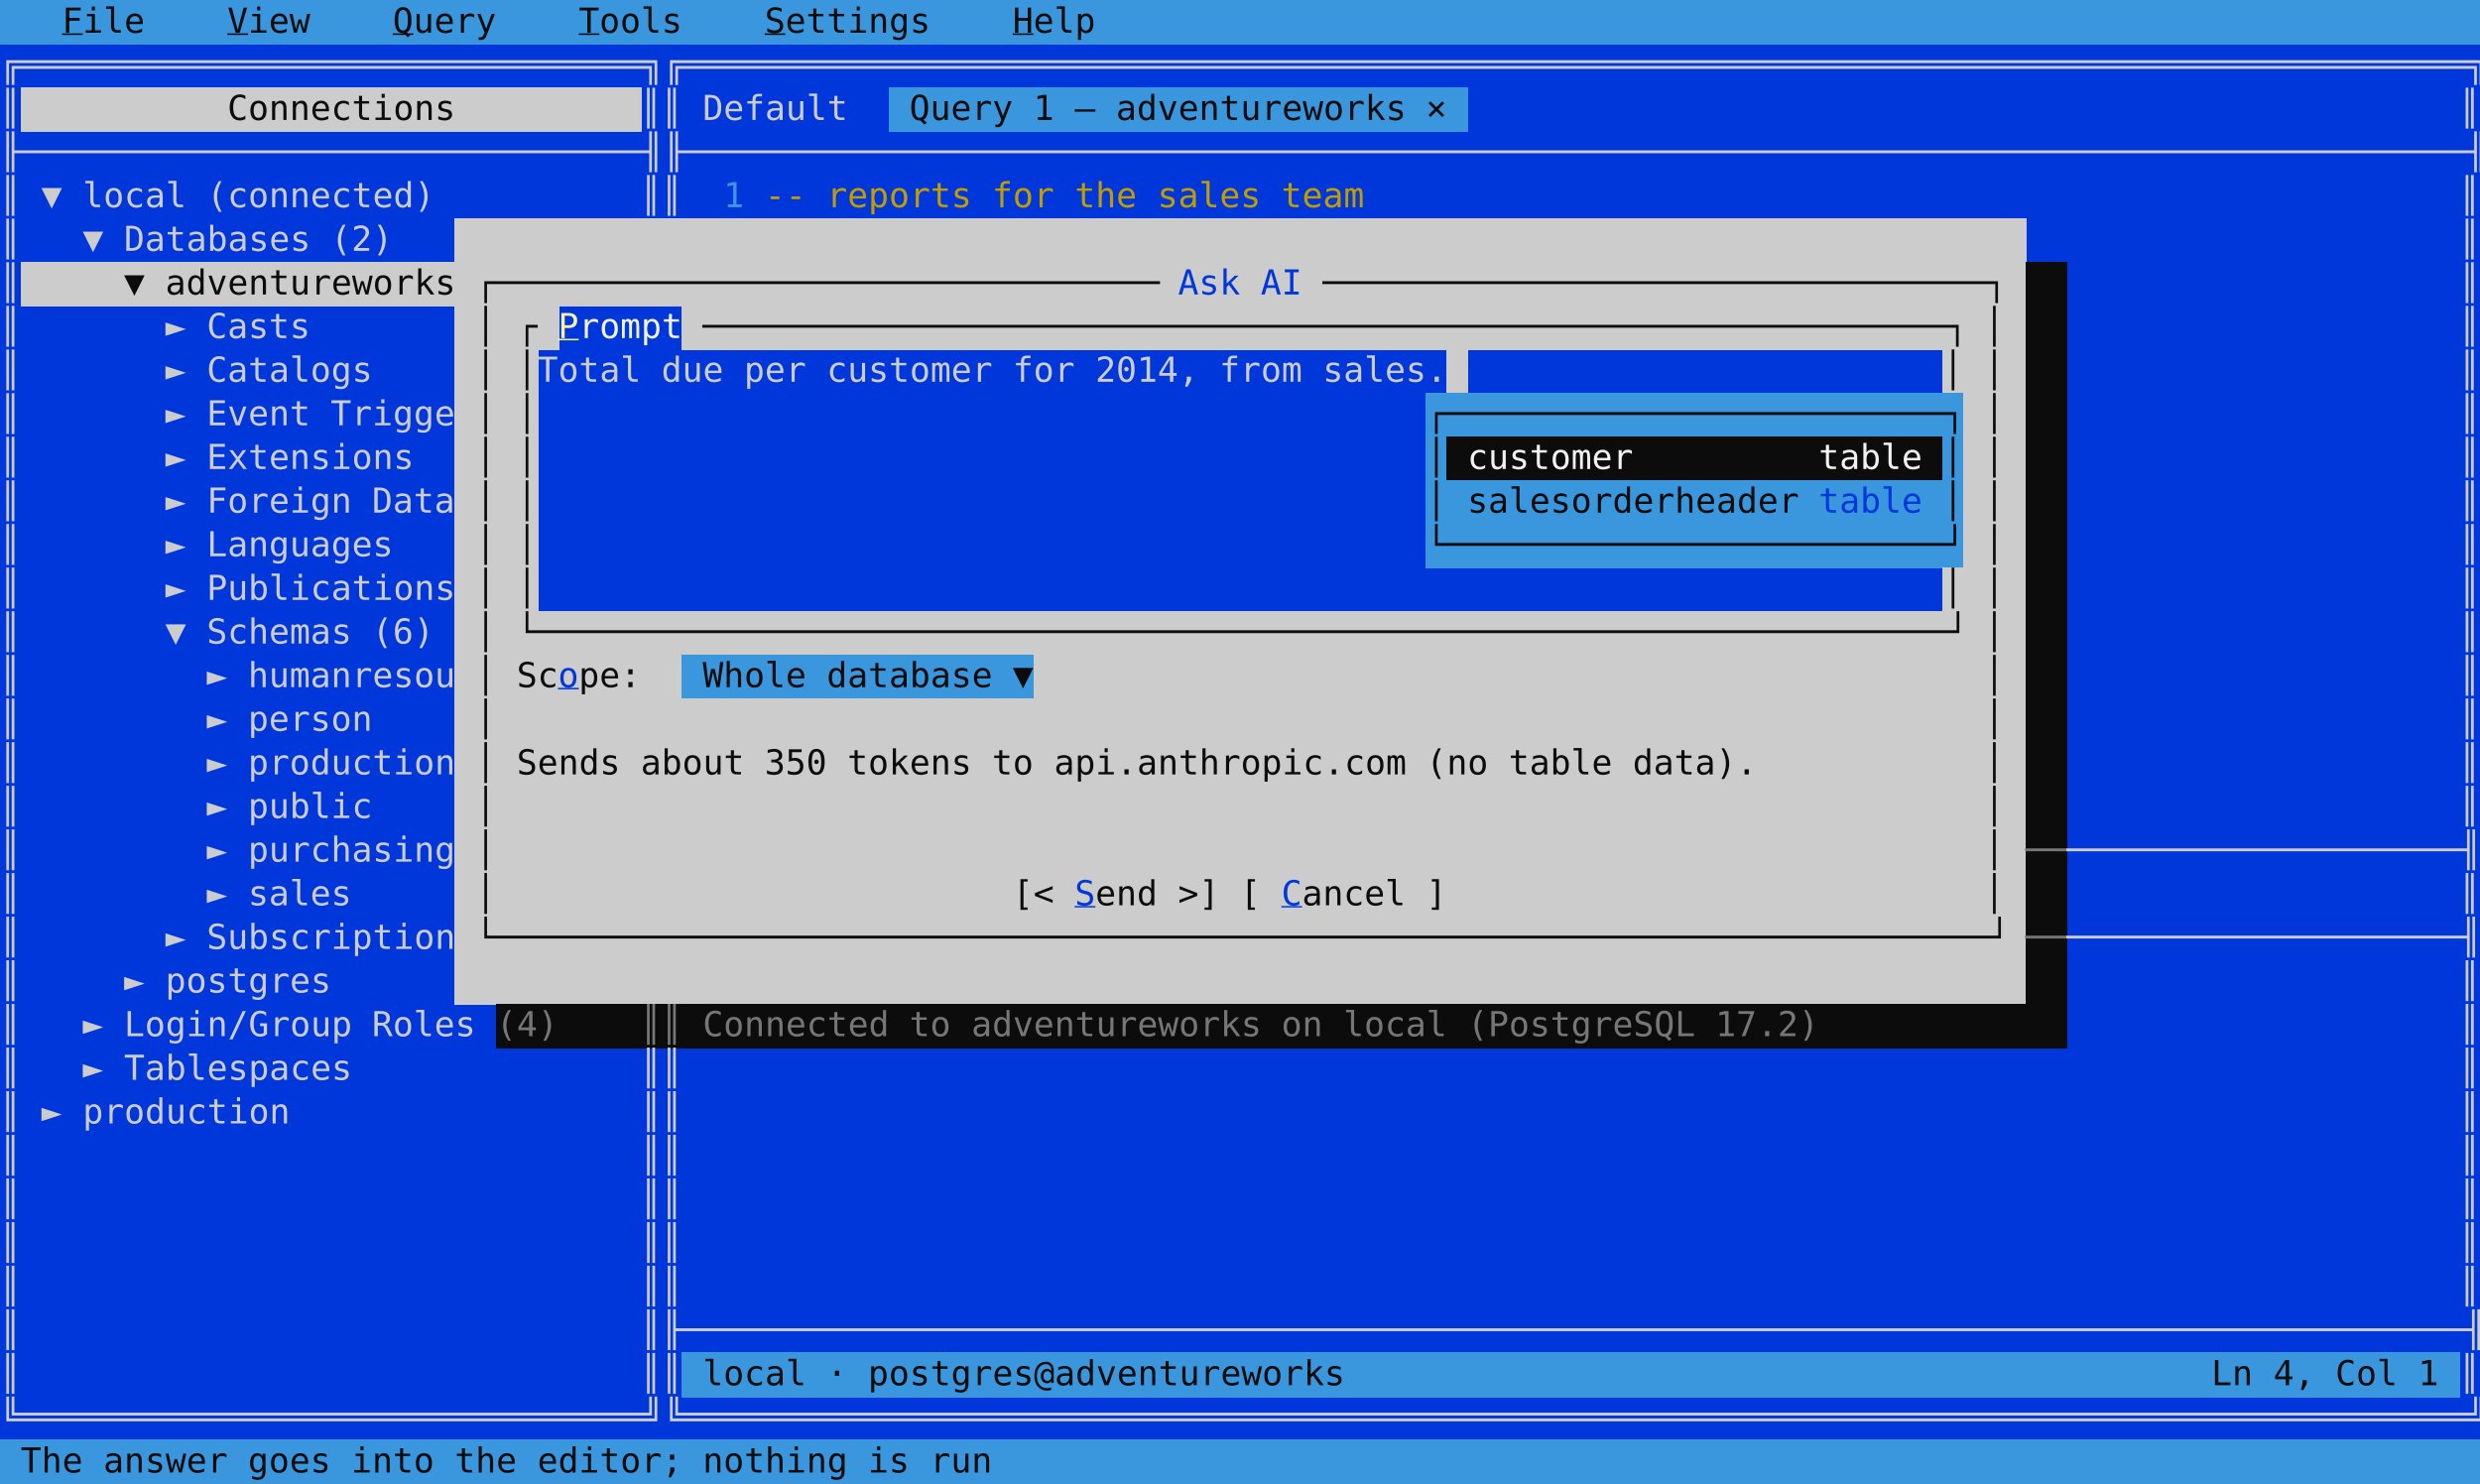
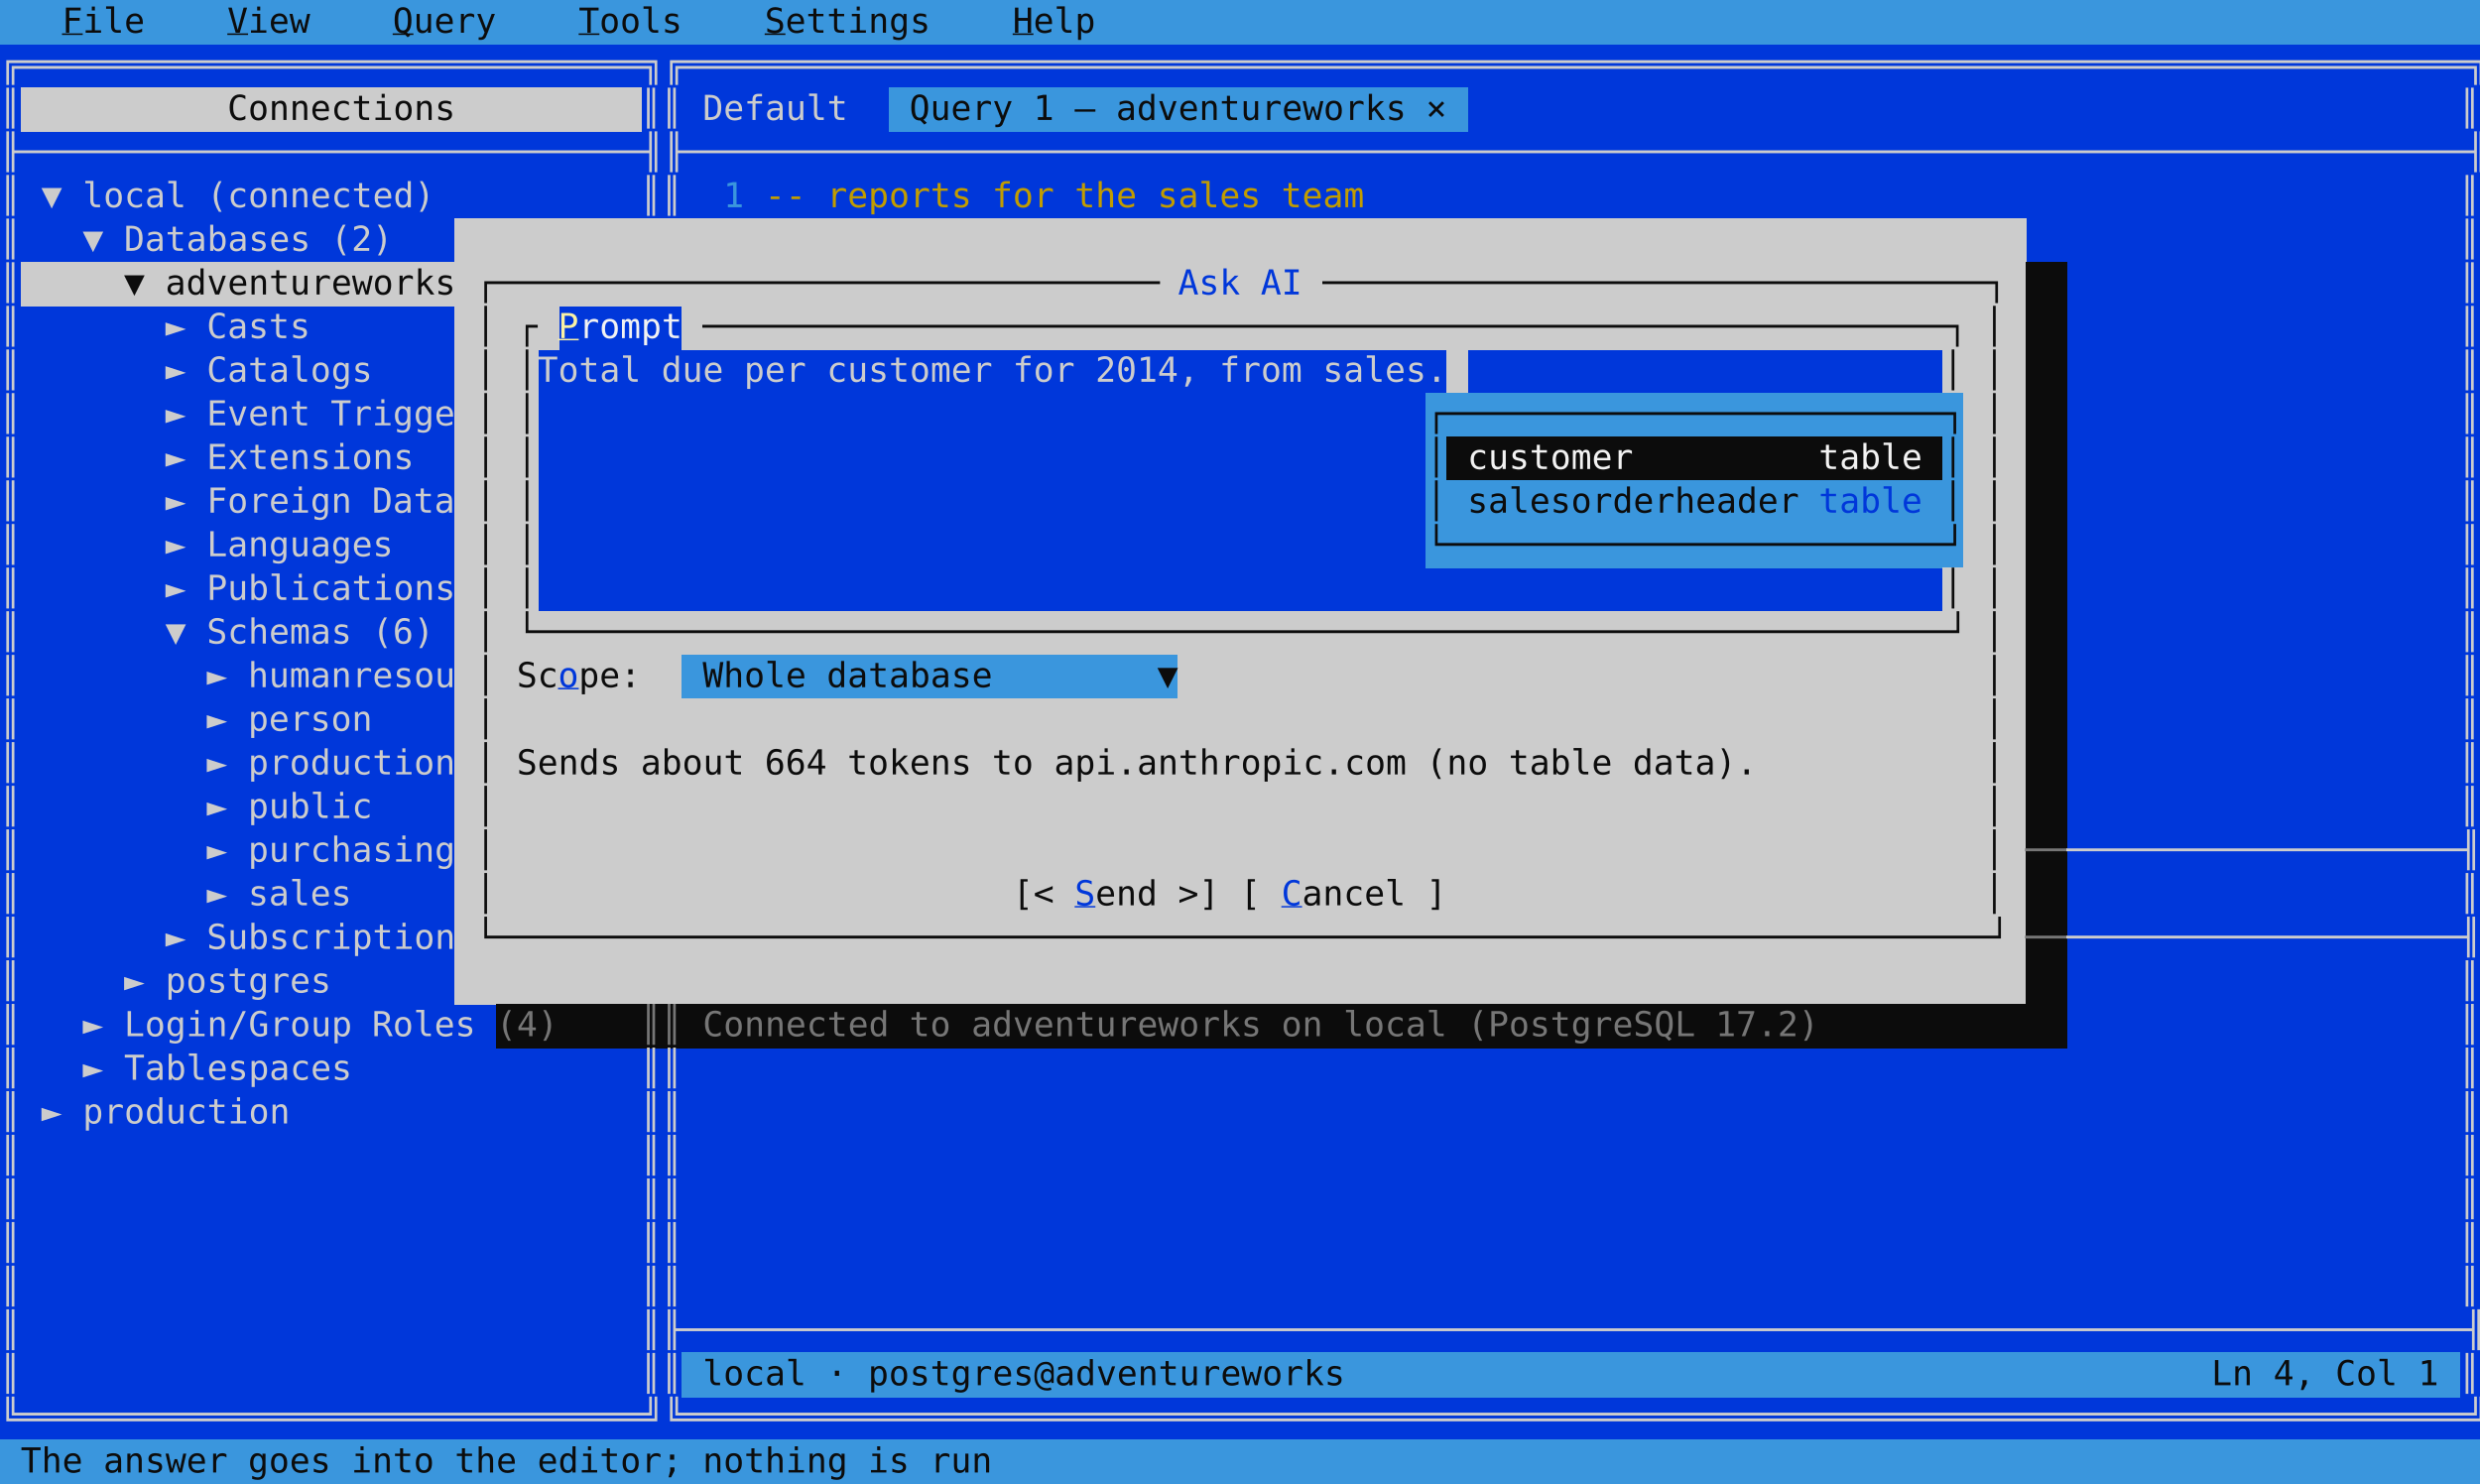
<svg xmlns="http://www.w3.org/2000/svg" width="1080" height="646" viewBox="0 0 1080 646" font-family="Cascadia Mono, Consolas, 'DejaVu Sans Mono', Menlo, monospace" font-size="15" shape-rendering="crispEdges" xml:space="preserve">
  <rect width="1080" height="646" fill="#0037da" />
  <rect x="0" y="0" width="1080.5" height="19.5" fill="#3a96dd" />
  <text x="27" y="14.25" fill="#0c0c0c" text-decoration="underline">F</text>
  <text x="36 45 54" y="14.25" fill="#0c0c0c">ile</text>
  <text x="99" y="14.25" fill="#0c0c0c" text-decoration="underline">V</text>
  <text x="108 117 126" y="14.25" fill="#0c0c0c">iew</text>
  <text x="171" y="14.25" fill="#0c0c0c" text-decoration="underline">Q</text>
  <text x="180 189 198 207" y="14.25" fill="#0c0c0c">uery</text>
  <text x="252" y="14.25" fill="#0c0c0c" text-decoration="underline">T</text>
  <text x="261 270 279 288" y="14.25" fill="#0c0c0c">ools</text>
  <text x="333" y="14.25" fill="#0c0c0c" text-decoration="underline">S</text>
  <text x="342 351 360 369 378 387 396" y="14.25" fill="#0c0c0c">ettings</text>
  <text x="441" y="14.25" fill="#0c0c0c" text-decoration="underline">H</text>
  <text x="450 459 468" y="14.25" fill="#0c0c0c">elp</text>
  <text x="0 9 18 27 36 45 54 63 72 81 90 99 108 117 126 135 144 153 162 171 180 189 198 207 216 225 234 243 252 261 270 279 288 297 306 315 324 333 342 351 360 369 378 387 396 405 414 423 432 441 450 459 468 477 486 495 504 513 522 531 540 549 558 567 576 585 594 603 612 621 630 639 648 657 666 675 684 693 702 711 720 729 738 747 756 765 774 783 792 801 810 819 828 837 846 855 864 873 882 891 900 909 918 927 936 945 954 963 972 981 990 999 1008 1017 1026 1035 1044 1053 1062 1071" y="33.25" fill="#cccccc">╔══════════════════════════════╗╔══════════════════════════════════════════════════════════════════════════════════════╗</text>
  <rect x="9" y="38" width="270.5" height="19.5" fill="#cccccc" />
  <rect x="387" y="38" width="252.5" height="19.5" fill="#3a96dd" />
  <text x="0" y="52.25" fill="#cccccc">║</text>
  <text x="99 108 117 126 135 144 153 162 171 180 189" y="52.25" fill="#0c0c0c">Connections</text>
  <text x="279 288" y="52.25" fill="#cccccc">║║</text>
  <text x="306 315 324 333 342 351 360" y="52.25" fill="#cccccc">Default</text>
  <text x="396 405 414 423 432" y="52.25" fill="#0c0c0c">Query</text>
  <text x="450" y="52.25" fill="#0c0c0c">1</text>
  <text x="468" y="52.25" fill="#0c0c0c">–</text>
  <text x="486 495 504 513 522 531 540 549 558 567 576 585 594 603" y="52.25" fill="#0c0c0c">adventureworks</text>
  <text x="621" y="52.25" fill="#0c0c0c">×</text>
  <text x="1071" y="52.25" fill="#cccccc">║</text>
  <text x="0 9 18 27 36 45 54 63 72 81 90 99 108 117 126 135 144 153 162 171 180 189 198 207 216 225 234 243 252 261 270 279 288 297 306 315 324 333 342 351 360 369 378 387 396 405 414 423 432 441 450 459 468 477 486 495 504 513 522 531 540 549 558 567 576 585 594 603 612 621 630 639 648 657 666 675 684 693 702 711 720 729 738 747 756 765 774 783 792 801 810 819 828 837 846 855 864 873 882 891 900 909 918 927 936 945 954 963 972 981 990 999 1008 1017 1026 1035 1044 1053 1062 1071" y="71.25" fill="#cccccc">╟──────────────────────────────╢╟──────────────────────────────────────────────────────────────────────────────────────╢</text>
  <text x="0" y="90.25" fill="#cccccc">║</text>
  <text x="18" y="90.25" fill="#cccccc">▼</text>
  <text x="36 45 54 63 72" y="90.25" fill="#cccccc">local</text>
  <text x="90 99 108 117 126 135 144 153 162 171 180" y="90.25" fill="#cccccc">(connected)</text>
  <text x="279 288" y="90.25" fill="#cccccc">║║</text>
  <text x="315" y="90.25" fill="#3a96dd">1</text>
  <text x="333 342" y="90.25" fill="#c19c00">--</text>
  <text x="360 369 378 387 396 405 414" y="90.25" fill="#c19c00">reports</text>
  <text x="432 441 450" y="90.25" fill="#c19c00">for</text>
  <text x="468 477 486" y="90.25" fill="#c19c00">the</text>
  <text x="504 513 522 531 540" y="90.25" fill="#c19c00">sales</text>
  <text x="558 567 576 585" y="90.25" fill="#c19c00">team</text>
  <text x="1071" y="90.25" fill="#cccccc">║</text>
  <rect x="198" y="95" width="684.5" height="19.5" fill="#cccccc" />
  <text x="0" y="109.25" fill="#cccccc">║</text>
  <text x="36" y="109.25" fill="#cccccc">▼</text>
  <text x="54 63 72 81 90 99 108 117 126" y="109.25" fill="#cccccc">Databases</text>
  <text x="144 153 162" y="109.25" fill="#cccccc">(2)</text>
  <text x="1071" y="109.25" fill="#cccccc">║</text>
  <rect x="9" y="114" width="873.5" height="19.5" fill="#cccccc" />
  <rect x="882" y="114" width="18.5" height="19.5" fill="#0c0c0c" />
  <text x="0" y="128.25" fill="#cccccc">║</text>
  <text x="54" y="128.25" fill="#0c0c0c">▼</text>
  <text x="72 81 90 99 108 117 126 135 144 153 162 171 180 189" y="128.25" fill="#0c0c0c">adventureworks</text>
  <text x="207 216 225 234 243 252 261 270 279 288 297 306 315 324 333 342 351 360 369 378 387 396 405 414 423 432 441 450 459 468 477 486 495" y="128.25" fill="#0c0c0c">┌────────────────────────────────</text>
  <text x="513 522 531" y="128.25" fill="#0037da">Ask</text>
  <text x="549 558" y="128.25" fill="#0037da">AI</text>
  <text x="576 585 594 603 612 621 630 639 648 657 666 675 684 693 702 711 720 729 738 747 756 765 774 783 792 801 810 819 828 837 846 855 864" y="128.25" fill="#0c0c0c">────────────────────────────────┐</text>
  <text x="1071" y="128.25" fill="#cccccc">║</text>
  <rect x="198" y="133" width="45.5" height="19.5" fill="#cccccc" />
  <rect x="297" y="133" width="585.5" height="19.5" fill="#cccccc" />
  <rect x="882" y="133" width="18.5" height="19.5" fill="#0c0c0c" />
  <text x="0" y="147.25" fill="#cccccc">║</text>
  <text x="72" y="147.25" fill="#cccccc">►</text>
  <text x="90 99 108 117 126" y="147.25" fill="#cccccc">Casts</text>
  <text x="207" y="147.25" fill="#0c0c0c">│</text>
  <text x="225" y="147.25" fill="#0c0c0c">┌</text>
  <text x="243" y="147.25" fill="#f9f1a5" text-decoration="underline">P</text>
  <text x="252 261 270 279 288" y="147.25" fill="#f2f2f2">rompt</text>
  <text x="306 315 324 333 342 351 360 369 378 387 396 405 414 423 432 441 450 459 468 477 486 495 504 513 522 531 540 549 558 567 576 585 594 603 612 621 630 639 648 657 666 675 684 693 702 711 720 729 738 747 756 765 774 783 792 801 810 819 828 837 846" y="147.25" fill="#0c0c0c">────────────────────────────────────────────────────────────┐</text>
  <text x="864" y="147.25" fill="#0c0c0c">│</text>
  <text x="1071" y="147.25" fill="#cccccc">║</text>
  <rect x="198" y="152" width="36.5" height="19.5" fill="#cccccc" />
  <rect x="630" y="152" width="9.5" height="19.5" fill="#cccccc" />
  <rect x="846" y="152" width="36.5" height="19.5" fill="#cccccc" />
  <rect x="882" y="152" width="18.5" height="19.5" fill="#0c0c0c" />
  <text x="0" y="166.25" fill="#cccccc">║</text>
  <text x="72" y="166.25" fill="#cccccc">►</text>
  <text x="90 99 108 117 126 135 144 153" y="166.25" fill="#cccccc">Catalogs</text>
  <text x="207" y="166.25" fill="#0c0c0c">│</text>
  <text x="225" y="166.25" fill="#0c0c0c">│</text>
  <text x="234 243 252 261 270" y="166.25" fill="#cccccc">Total</text>
  <text x="288 297 306" y="166.25" fill="#cccccc">due</text>
  <text x="324 333 342" y="166.25" fill="#cccccc">per</text>
  <text x="360 369 378 387 396 405 414 423" y="166.25" fill="#cccccc">customer</text>
  <text x="441 450 459" y="166.25" fill="#cccccc">for</text>
  <text x="477 486 495 504 513" y="166.25" fill="#cccccc">2014,</text>
  <text x="531 540 549 558" y="166.25" fill="#cccccc">from</text>
  <text x="576 585 594 603 612 621" y="166.25" fill="#cccccc">sales.</text>
  <text x="846" y="166.25" fill="#0c0c0c">│</text>
  <text x="864" y="166.25" fill="#0c0c0c">│</text>
  <text x="1071" y="166.25" fill="#cccccc">║</text>
  <rect x="198" y="171" width="36.5" height="19.5" fill="#cccccc" />
  <rect x="621" y="171" width="234.5" height="19.5" fill="#3a96dd" />
  <rect x="855" y="171" width="27.5" height="19.5" fill="#cccccc" />
  <rect x="882" y="171" width="18.5" height="19.5" fill="#0c0c0c" />
  <text x="0" y="185.25" fill="#cccccc">║</text>
  <text x="72" y="185.25" fill="#cccccc">►</text>
  <text x="90 99 108 117 126" y="185.25" fill="#cccccc">Event</text>
  <text x="144 153 162 171 180 189" y="185.25" fill="#cccccc">Trigge</text>
  <text x="207" y="185.25" fill="#0c0c0c">│</text>
  <text x="225" y="185.25" fill="#0c0c0c">│</text>
  <text x="621 630 639 648 657 666 675 684 693 702 711 720 729 738 747 756 765 774 783 792 801 810 819 828 837 846" y="185.25" fill="#0c0c0c">┌────────────────────────┐</text>
  <text x="864" y="185.25" fill="#0c0c0c">│</text>
  <text x="1071" y="185.25" fill="#cccccc">║</text>
  <rect x="198" y="190" width="36.5" height="19.5" fill="#cccccc" />
  <rect x="621" y="190" width="9.5" height="19.5" fill="#3a96dd" />
  <rect x="630" y="190" width="216.5" height="19.5" fill="#0c0c0c" />
  <rect x="846" y="190" width="9.5" height="19.5" fill="#3a96dd" />
  <rect x="855" y="190" width="27.5" height="19.5" fill="#cccccc" />
  <rect x="882" y="190" width="18.5" height="19.5" fill="#0c0c0c" />
  <text x="0" y="204.25" fill="#cccccc">║</text>
  <text x="72" y="204.25" fill="#cccccc">►</text>
  <text x="90 99 108 117 126 135 144 153 162 171" y="204.25" fill="#cccccc">Extensions</text>
  <text x="207" y="204.25" fill="#0c0c0c">│</text>
  <text x="225" y="204.25" fill="#0c0c0c">│</text>
  <text x="621" y="204.25" fill="#0c0c0c">│</text>
  <text x="639 648 657 666 675 684 693 702" y="204.25" fill="#f2f2f2">customer</text>
  <text x="792 801 810 819 828" y="204.25" fill="#f2f2f2">table</text>
  <text x="846" y="204.25" fill="#0c0c0c">│</text>
  <text x="864" y="204.25" fill="#0c0c0c">│</text>
  <text x="1071" y="204.25" fill="#cccccc">║</text>
  <rect x="198" y="209" width="36.5" height="19.5" fill="#cccccc" />
  <rect x="621" y="209" width="234.5" height="19.5" fill="#3a96dd" />
  <rect x="855" y="209" width="27.5" height="19.5" fill="#cccccc" />
  <rect x="882" y="209" width="18.5" height="19.5" fill="#0c0c0c" />
  <text x="0" y="223.25" fill="#cccccc">║</text>
  <text x="72" y="223.25" fill="#cccccc">►</text>
  <text x="90 99 108 117 126 135 144" y="223.25" fill="#cccccc">Foreign</text>
  <text x="162 171 180 189" y="223.25" fill="#cccccc">Data</text>
  <text x="207" y="223.25" fill="#0c0c0c">│</text>
  <text x="225" y="223.25" fill="#0c0c0c">│</text>
  <text x="621" y="223.25" fill="#0c0c0c">│</text>
  <text x="639 648 657 666 675 684 693 702 711 720 729 738 747 756 765 774" y="223.25" fill="#0c0c0c">salesorderheader</text>
  <text x="792 801 810 819 828" y="223.25" fill="#0037da">table</text>
  <text x="846" y="223.25" fill="#0c0c0c">│</text>
  <text x="864" y="223.25" fill="#0c0c0c">│</text>
  <text x="1071" y="223.25" fill="#cccccc">║</text>
  <rect x="198" y="228" width="36.5" height="19.5" fill="#cccccc" />
  <rect x="621" y="228" width="234.5" height="19.5" fill="#3a96dd" />
  <rect x="855" y="228" width="27.5" height="19.5" fill="#cccccc" />
  <rect x="882" y="228" width="18.5" height="19.5" fill="#0c0c0c" />
  <text x="0" y="242.25" fill="#cccccc">║</text>
  <text x="72" y="242.25" fill="#cccccc">►</text>
  <text x="90 99 108 117 126 135 144 153 162" y="242.25" fill="#cccccc">Languages</text>
  <text x="207" y="242.25" fill="#0c0c0c">│</text>
  <text x="225" y="242.25" fill="#0c0c0c">│</text>
  <text x="621 630 639 648 657 666 675 684 693 702 711 720 729 738 747 756 765 774 783 792 801 810 819 828 837 846" y="242.25" fill="#0c0c0c">└────────────────────────┘</text>
  <text x="864" y="242.25" fill="#0c0c0c">│</text>
  <text x="1071" y="242.25" fill="#cccccc">║</text>
  <rect x="198" y="247" width="36.5" height="19.5" fill="#cccccc" />
  <rect x="846" y="247" width="36.5" height="19.5" fill="#cccccc" />
  <rect x="882" y="247" width="18.5" height="19.5" fill="#0c0c0c" />
  <text x="0" y="261.25" fill="#cccccc">║</text>
  <text x="72" y="261.25" fill="#cccccc">►</text>
  <text x="90 99 108 117 126 135 144 153 162 171 180 189" y="261.25" fill="#cccccc">Publications</text>
  <text x="207" y="261.25" fill="#0c0c0c">│</text>
  <text x="225" y="261.25" fill="#0c0c0c">│</text>
  <text x="846" y="261.25" fill="#0c0c0c">│</text>
  <text x="864" y="261.25" fill="#0c0c0c">│</text>
  <text x="1071" y="261.25" fill="#cccccc">║</text>
  <rect x="198" y="266" width="684.5" height="19.5" fill="#cccccc" />
  <rect x="882" y="266" width="18.5" height="19.5" fill="#0c0c0c" />
  <text x="0" y="280.25" fill="#cccccc">║</text>
  <text x="72" y="280.25" fill="#cccccc">▼</text>
  <text x="90 99 108 117 126 135 144" y="280.25" fill="#cccccc">Schemas</text>
  <text x="162 171 180" y="280.25" fill="#cccccc">(6)</text>
  <text x="207" y="280.25" fill="#0c0c0c">│</text>
  <text x="225 234 243 252 261 270 279 288 297 306 315 324 333 342 351 360 369 378 387 396 405 414 423 432 441 450 459 468 477 486 495 504 513 522 531 540 549 558 567 576 585 594 603 612 621 630 639 648 657 666 675 684 693 702 711 720 729 738 747 756 765 774 783 792 801 810 819 828 837 846" y="280.25" fill="#0c0c0c">└────────────────────────────────────────────────────────────────────┘</text>
  <text x="864" y="280.25" fill="#0c0c0c">│</text>
  <text x="1071" y="280.25" fill="#cccccc">║</text>
  <rect x="198" y="285" width="99.5" height="19.5" fill="#cccccc" />
-   <rect x="297" y="285" width="153.5" height="19.5" fill="#3a96dd" />
-   <rect x="450" y="285" width="432.5" height="19.5" fill="#cccccc" />
+   <rect x="297" y="285" width="216.5" height="19.5" fill="#3a96dd" />
+   <rect x="513" y="285" width="369.5" height="19.5" fill="#cccccc" />
  <rect x="882" y="285" width="18.5" height="19.5" fill="#0c0c0c" />
  <text x="0" y="299.25" fill="#cccccc">║</text>
  <text x="90" y="299.25" fill="#cccccc">►</text>
  <text x="108 117 126 135 144 153 162 171 180 189" y="299.25" fill="#cccccc">humanresou</text>
  <text x="207" y="299.25" fill="#0c0c0c">│</text>
  <text x="225 234" y="299.25" fill="#0c0c0c">Sc</text>
  <text x="243" y="299.25" fill="#0037da" text-decoration="underline">o</text>
  <text x="252 261 270" y="299.25" fill="#0c0c0c">pe:</text>
  <text x="306 315 324 333 342" y="299.25" fill="#0c0c0c">Whole</text>
  <text x="360 369 378 387 396 405 414 423" y="299.25" fill="#0c0c0c">database</text>
-   <text x="441" y="299.25" fill="#0c0c0c">▼</text>
+   <text x="504" y="299.25" fill="#0c0c0c">▼</text>
  <text x="864" y="299.25" fill="#0c0c0c">│</text>
  <text x="1071" y="299.25" fill="#cccccc">║</text>
  <rect x="198" y="304" width="684.5" height="19.5" fill="#cccccc" />
  <rect x="882" y="304" width="18.5" height="19.5" fill="#0c0c0c" />
  <text x="0" y="318.25" fill="#cccccc">║</text>
  <text x="90" y="318.25" fill="#cccccc">►</text>
  <text x="108 117 126 135 144 153" y="318.25" fill="#cccccc">person</text>
  <text x="207" y="318.25" fill="#0c0c0c">│</text>
  <text x="864" y="318.25" fill="#0c0c0c">│</text>
  <text x="1071" y="318.25" fill="#cccccc">║</text>
  <rect x="198" y="323" width="684.5" height="19.5" fill="#cccccc" />
  <rect x="882" y="323" width="18.5" height="19.5" fill="#0c0c0c" />
  <text x="0" y="337.25" fill="#cccccc">║</text>
  <text x="90" y="337.25" fill="#cccccc">►</text>
  <text x="108 117 126 135 144 153 162 171 180 189" y="337.25" fill="#cccccc">production</text>
  <text x="207" y="337.25" fill="#0c0c0c">│</text>
  <text x="225 234 243 252 261" y="337.25" fill="#0c0c0c">Sends</text>
  <text x="279 288 297 306 315" y="337.25" fill="#0c0c0c">about</text>
-   <text x="333 342 351" y="337.25" fill="#0c0c0c">350</text>
+   <text x="333 342 351" y="337.25" fill="#0c0c0c">664</text>
  <text x="369 378 387 396 405 414" y="337.25" fill="#0c0c0c">tokens</text>
  <text x="432 441" y="337.25" fill="#0c0c0c">to</text>
  <text x="459 468 477 486 495 504 513 522 531 540 549 558 567 576 585 594 603" y="337.25" fill="#0c0c0c">api.anthropic.com</text>
  <text x="621 630 639" y="337.25" fill="#0c0c0c">(no</text>
  <text x="657 666 675 684 693" y="337.25" fill="#0c0c0c">table</text>
  <text x="711 720 729 738 747 756" y="337.25" fill="#0c0c0c">data).</text>
  <text x="864" y="337.25" fill="#0c0c0c">│</text>
  <text x="1071" y="337.25" fill="#cccccc">║</text>
  <rect x="198" y="342" width="684.5" height="19.5" fill="#cccccc" />
  <rect x="882" y="342" width="18.5" height="19.5" fill="#0c0c0c" />
  <text x="0" y="356.25" fill="#cccccc">║</text>
  <text x="90" y="356.25" fill="#cccccc">►</text>
  <text x="108 117 126 135 144 153" y="356.25" fill="#cccccc">public</text>
  <text x="207" y="356.25" fill="#0c0c0c">│</text>
  <text x="864" y="356.25" fill="#0c0c0c">│</text>
  <text x="1071" y="356.25" fill="#cccccc">║</text>
  <rect x="198" y="361" width="684.5" height="19.5" fill="#cccccc" />
  <rect x="882" y="361" width="18.5" height="19.5" fill="#0c0c0c" />
  <text x="0" y="375.25" fill="#cccccc">║</text>
  <text x="90" y="375.25" fill="#cccccc">►</text>
  <text x="108 117 126 135 144 153 162 171 180 189" y="375.25" fill="#cccccc">purchasing</text>
  <text x="207" y="375.25" fill="#0c0c0c">│</text>
  <text x="864" y="375.25" fill="#0c0c0c">│</text>
  <text x="882 891" y="375.25" fill="#767676">──</text>
  <text x="900 909 918 927 936 945 954 963 972 981 990 999 1008 1017 1026 1035 1044 1053 1062 1071" y="375.25" fill="#cccccc">───────────────────╢</text>
  <rect x="198" y="380" width="684.5" height="19.5" fill="#cccccc" />
  <rect x="882" y="380" width="18.5" height="19.5" fill="#0c0c0c" />
  <text x="0" y="394.25" fill="#cccccc">║</text>
  <text x="90" y="394.25" fill="#cccccc">►</text>
  <text x="108 117 126 135 144" y="394.25" fill="#cccccc">sales</text>
  <text x="207" y="394.25" fill="#0c0c0c">│</text>
  <text x="441 450" y="394.25" fill="#0c0c0c">[&lt;</text>
  <text x="468" y="394.25" fill="#0037da" text-decoration="underline">S</text>
  <text x="477 486 495" y="394.25" fill="#0c0c0c">end</text>
  <text x="513 522" y="394.25" fill="#0c0c0c">&gt;]</text>
  <text x="540" y="394.25" fill="#0c0c0c">[</text>
  <text x="558" y="394.25" fill="#0037da" text-decoration="underline">C</text>
  <text x="567 576 585 594 603" y="394.25" fill="#0c0c0c">ancel</text>
  <text x="621" y="394.25" fill="#0c0c0c">]</text>
  <text x="864" y="394.25" fill="#0c0c0c">│</text>
  <text x="1071" y="394.25" fill="#cccccc">║</text>
  <rect x="198" y="399" width="684.5" height="19.5" fill="#cccccc" />
  <rect x="882" y="399" width="18.5" height="19.5" fill="#0c0c0c" />
  <text x="0" y="413.25" fill="#cccccc">║</text>
  <text x="72" y="413.25" fill="#cccccc">►</text>
  <text x="90 99 108 117 126 135 144 153 162 171 180 189" y="413.25" fill="#cccccc">Subscription</text>
  <text x="207 216 225 234 243 252 261 270 279 288 297 306 315 324 333 342 351 360 369 378 387 396 405 414 423 432 441 450 459 468 477 486 495 504 513 522 531 540 549 558 567 576 585 594 603 612 621 630 639 648 657 666 675 684 693 702 711 720 729 738 747 756 765 774 783 792 801 810 819 828 837 846 855 864" y="413.25" fill="#0c0c0c">└────────────────────────────────────────────────────────────────────────┘</text>
  <text x="882 891" y="413.25" fill="#767676">──</text>
  <text x="900 909 918 927 936 945 954 963 972 981 990 999 1008 1017 1026 1035 1044 1053 1062 1071" y="413.25" fill="#cccccc">───────────────────╢</text>
  <rect x="198" y="418" width="684.5" height="19.5" fill="#cccccc" />
  <rect x="882" y="418" width="18.5" height="19.5" fill="#0c0c0c" />
  <text x="0" y="432.25" fill="#cccccc">║</text>
  <text x="54" y="432.25" fill="#cccccc">►</text>
  <text x="72 81 90 99 108 117 126 135" y="432.25" fill="#cccccc">postgres</text>
  <text x="1071" y="432.25" fill="#cccccc">║</text>
  <rect x="216" y="437" width="684.5" height="19.5" fill="#0c0c0c" />
  <text x="0" y="451.25" fill="#cccccc">║</text>
  <text x="36" y="451.25" fill="#cccccc">►</text>
  <text x="54 63 72 81 90 99 108 117 126 135 144" y="451.25" fill="#cccccc">Login/Group</text>
  <text x="162 171 180 189 198" y="451.25" fill="#cccccc">Roles</text>
  <text x="216 225 234" y="451.25" fill="#767676">(4)</text>
  <text x="279 288" y="451.25" fill="#767676">║║</text>
  <text x="306 315 324 333 342 351 360 369 378" y="451.25" fill="#767676">Connected</text>
  <text x="396 405" y="451.25" fill="#767676">to</text>
  <text x="423 432 441 450 459 468 477 486 495 504 513 522 531 540" y="451.25" fill="#767676">adventureworks</text>
  <text x="558 567" y="451.25" fill="#767676">on</text>
  <text x="585 594 603 612 621" y="451.25" fill="#767676">local</text>
  <text x="639 648 657 666 675 684 693 702 711 720 729" y="451.25" fill="#767676">(PostgreSQL</text>
  <text x="747 756 765 774 783" y="451.25" fill="#767676">17.2)</text>
  <text x="1071" y="451.25" fill="#cccccc">║</text>
  <text x="0" y="470.25" fill="#cccccc">║</text>
  <text x="36" y="470.25" fill="#cccccc">►</text>
  <text x="54 63 72 81 90 99 108 117 126 135 144" y="470.25" fill="#cccccc">Tablespaces</text>
  <text x="279 288" y="470.25" fill="#cccccc">║║</text>
  <text x="1071" y="470.25" fill="#cccccc">║</text>
  <text x="0" y="489.25" fill="#cccccc">║</text>
  <text x="18" y="489.25" fill="#cccccc">►</text>
  <text x="36 45 54 63 72 81 90 99 108 117" y="489.25" fill="#cccccc">production</text>
  <text x="279 288" y="489.25" fill="#cccccc">║║</text>
  <text x="1071" y="489.25" fill="#cccccc">║</text>
  <text x="0" y="508.25" fill="#cccccc">║</text>
  <text x="279 288" y="508.25" fill="#cccccc">║║</text>
  <text x="1071" y="508.25" fill="#cccccc">║</text>
  <text x="0" y="527.25" fill="#cccccc">║</text>
  <text x="279 288" y="527.25" fill="#cccccc">║║</text>
  <text x="1071" y="527.25" fill="#cccccc">║</text>
  <text x="0" y="546.25" fill="#cccccc">║</text>
  <text x="279 288" y="546.25" fill="#cccccc">║║</text>
  <text x="1071" y="546.25" fill="#cccccc">║</text>
  <text x="0" y="565.25" fill="#cccccc">║</text>
  <text x="279 288" y="565.25" fill="#cccccc">║║</text>
  <text x="1071" y="565.25" fill="#cccccc">║</text>
  <text x="0" y="584.25" fill="#cccccc">║</text>
  <text x="279 288 297 306 315 324 333 342 351 360 369 378 387 396 405 414 423 432 441 450 459 468 477 486 495 504 513 522 531 540 549 558 567 576 585 594 603 612 621 630 639 648 657 666 675 684 693 702 711 720 729 738 747 756 765 774 783 792 801 810 819 828 837 846 855 864 873 882 891 900 909 918 927 936 945 954 963 972 981 990 999 1008 1017 1026 1035 1044 1053 1062 1071" y="584.25" fill="#cccccc">║╟──────────────────────────────────────────────────────────────────────────────────────╢</text>
  <rect x="297" y="589" width="774.5" height="19.5" fill="#3a96dd" />
  <text x="0" y="603.25" fill="#cccccc">║</text>
  <text x="279 288" y="603.25" fill="#cccccc">║║</text>
  <text x="306 315 324 333 342" y="603.25" fill="#0c0c0c">local</text>
  <text x="360" y="603.25" fill="#0c0c0c">·</text>
  <text x="378 387 396 405 414 423 432 441 450 459 468 477 486 495 504 513 522 531 540 549 558 567 576" y="603.25" fill="#0c0c0c">postgres@adventureworks</text>
  <text x="963 972" y="603.25" fill="#0c0c0c">Ln</text>
  <text x="990 999" y="603.25" fill="#0c0c0c">4,</text>
  <text x="1017 1026 1035" y="603.25" fill="#0c0c0c">Col</text>
  <text x="1053" y="603.25" fill="#0c0c0c">1</text>
  <text x="1071" y="603.25" fill="#cccccc">║</text>
  <text x="0 9 18 27 36 45 54 63 72 81 90 99 108 117 126 135 144 153 162 171 180 189 198 207 216 225 234 243 252 261 270 279 288 297 306 315 324 333 342 351 360 369 378 387 396 405 414 423 432 441 450 459 468 477 486 495 504 513 522 531 540 549 558 567 576 585 594 603 612 621 630 639 648 657 666 675 684 693 702 711 720 729 738 747 756 765 774 783 792 801 810 819 828 837 846 855 864 873 882 891 900 909 918 927 936 945 954 963 972 981 990 999 1008 1017 1026 1035 1044 1053 1062 1071" y="622.25" fill="#cccccc">╚══════════════════════════════╝╚══════════════════════════════════════════════════════════════════════════════════════╝</text>
  <rect x="0" y="627" width="1080.5" height="19.5" fill="#3a96dd" />
  <text x="9 18 27" y="641.25" fill="#0c0c0c">The</text>
  <text x="45 54 63 72 81 90" y="641.25" fill="#0c0c0c">answer</text>
  <text x="108 117 126 135" y="641.25" fill="#0c0c0c">goes</text>
  <text x="153 162 171 180" y="641.25" fill="#0c0c0c">into</text>
  <text x="198 207 216" y="641.25" fill="#0c0c0c">the</text>
  <text x="234 243 252 261 270 279 288" y="641.25" fill="#0c0c0c">editor;</text>
  <text x="306 315 324 333 342 351 360" y="641.25" fill="#0c0c0c">nothing</text>
  <text x="378 387" y="641.25" fill="#0c0c0c">is</text>
  <text x="405 414 423" y="641.25" fill="#0c0c0c">run</text>
</svg>
